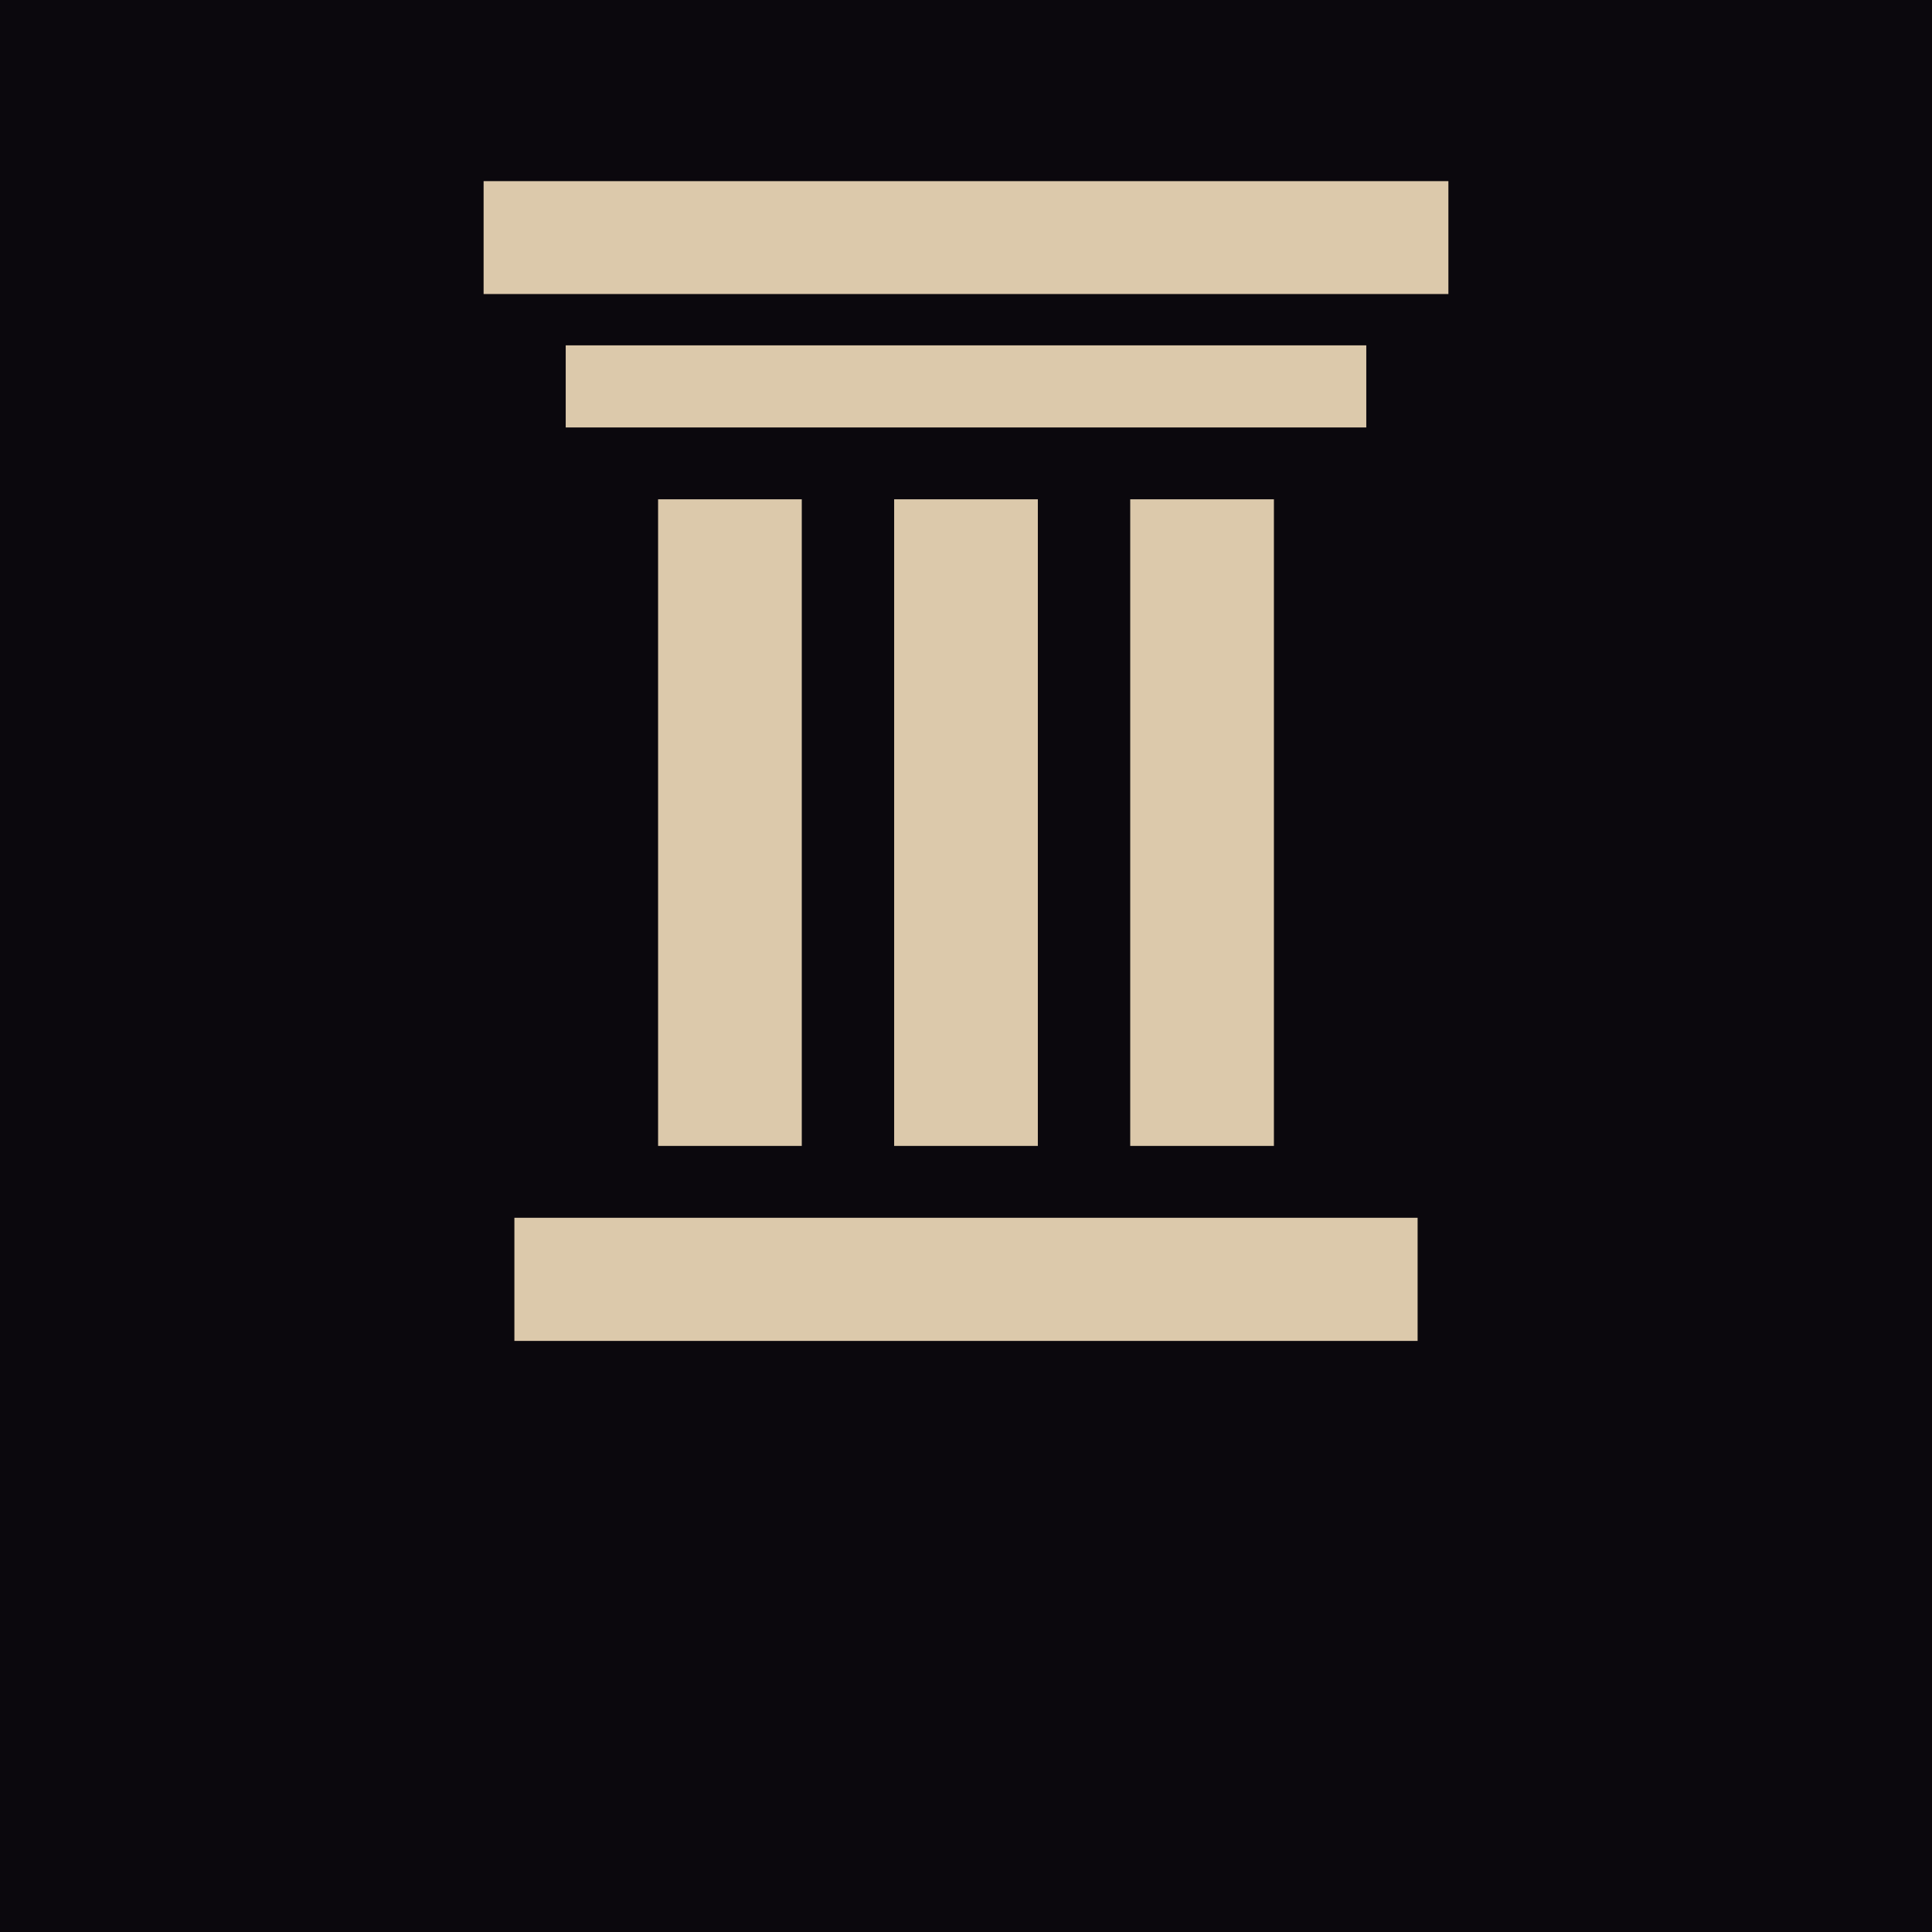
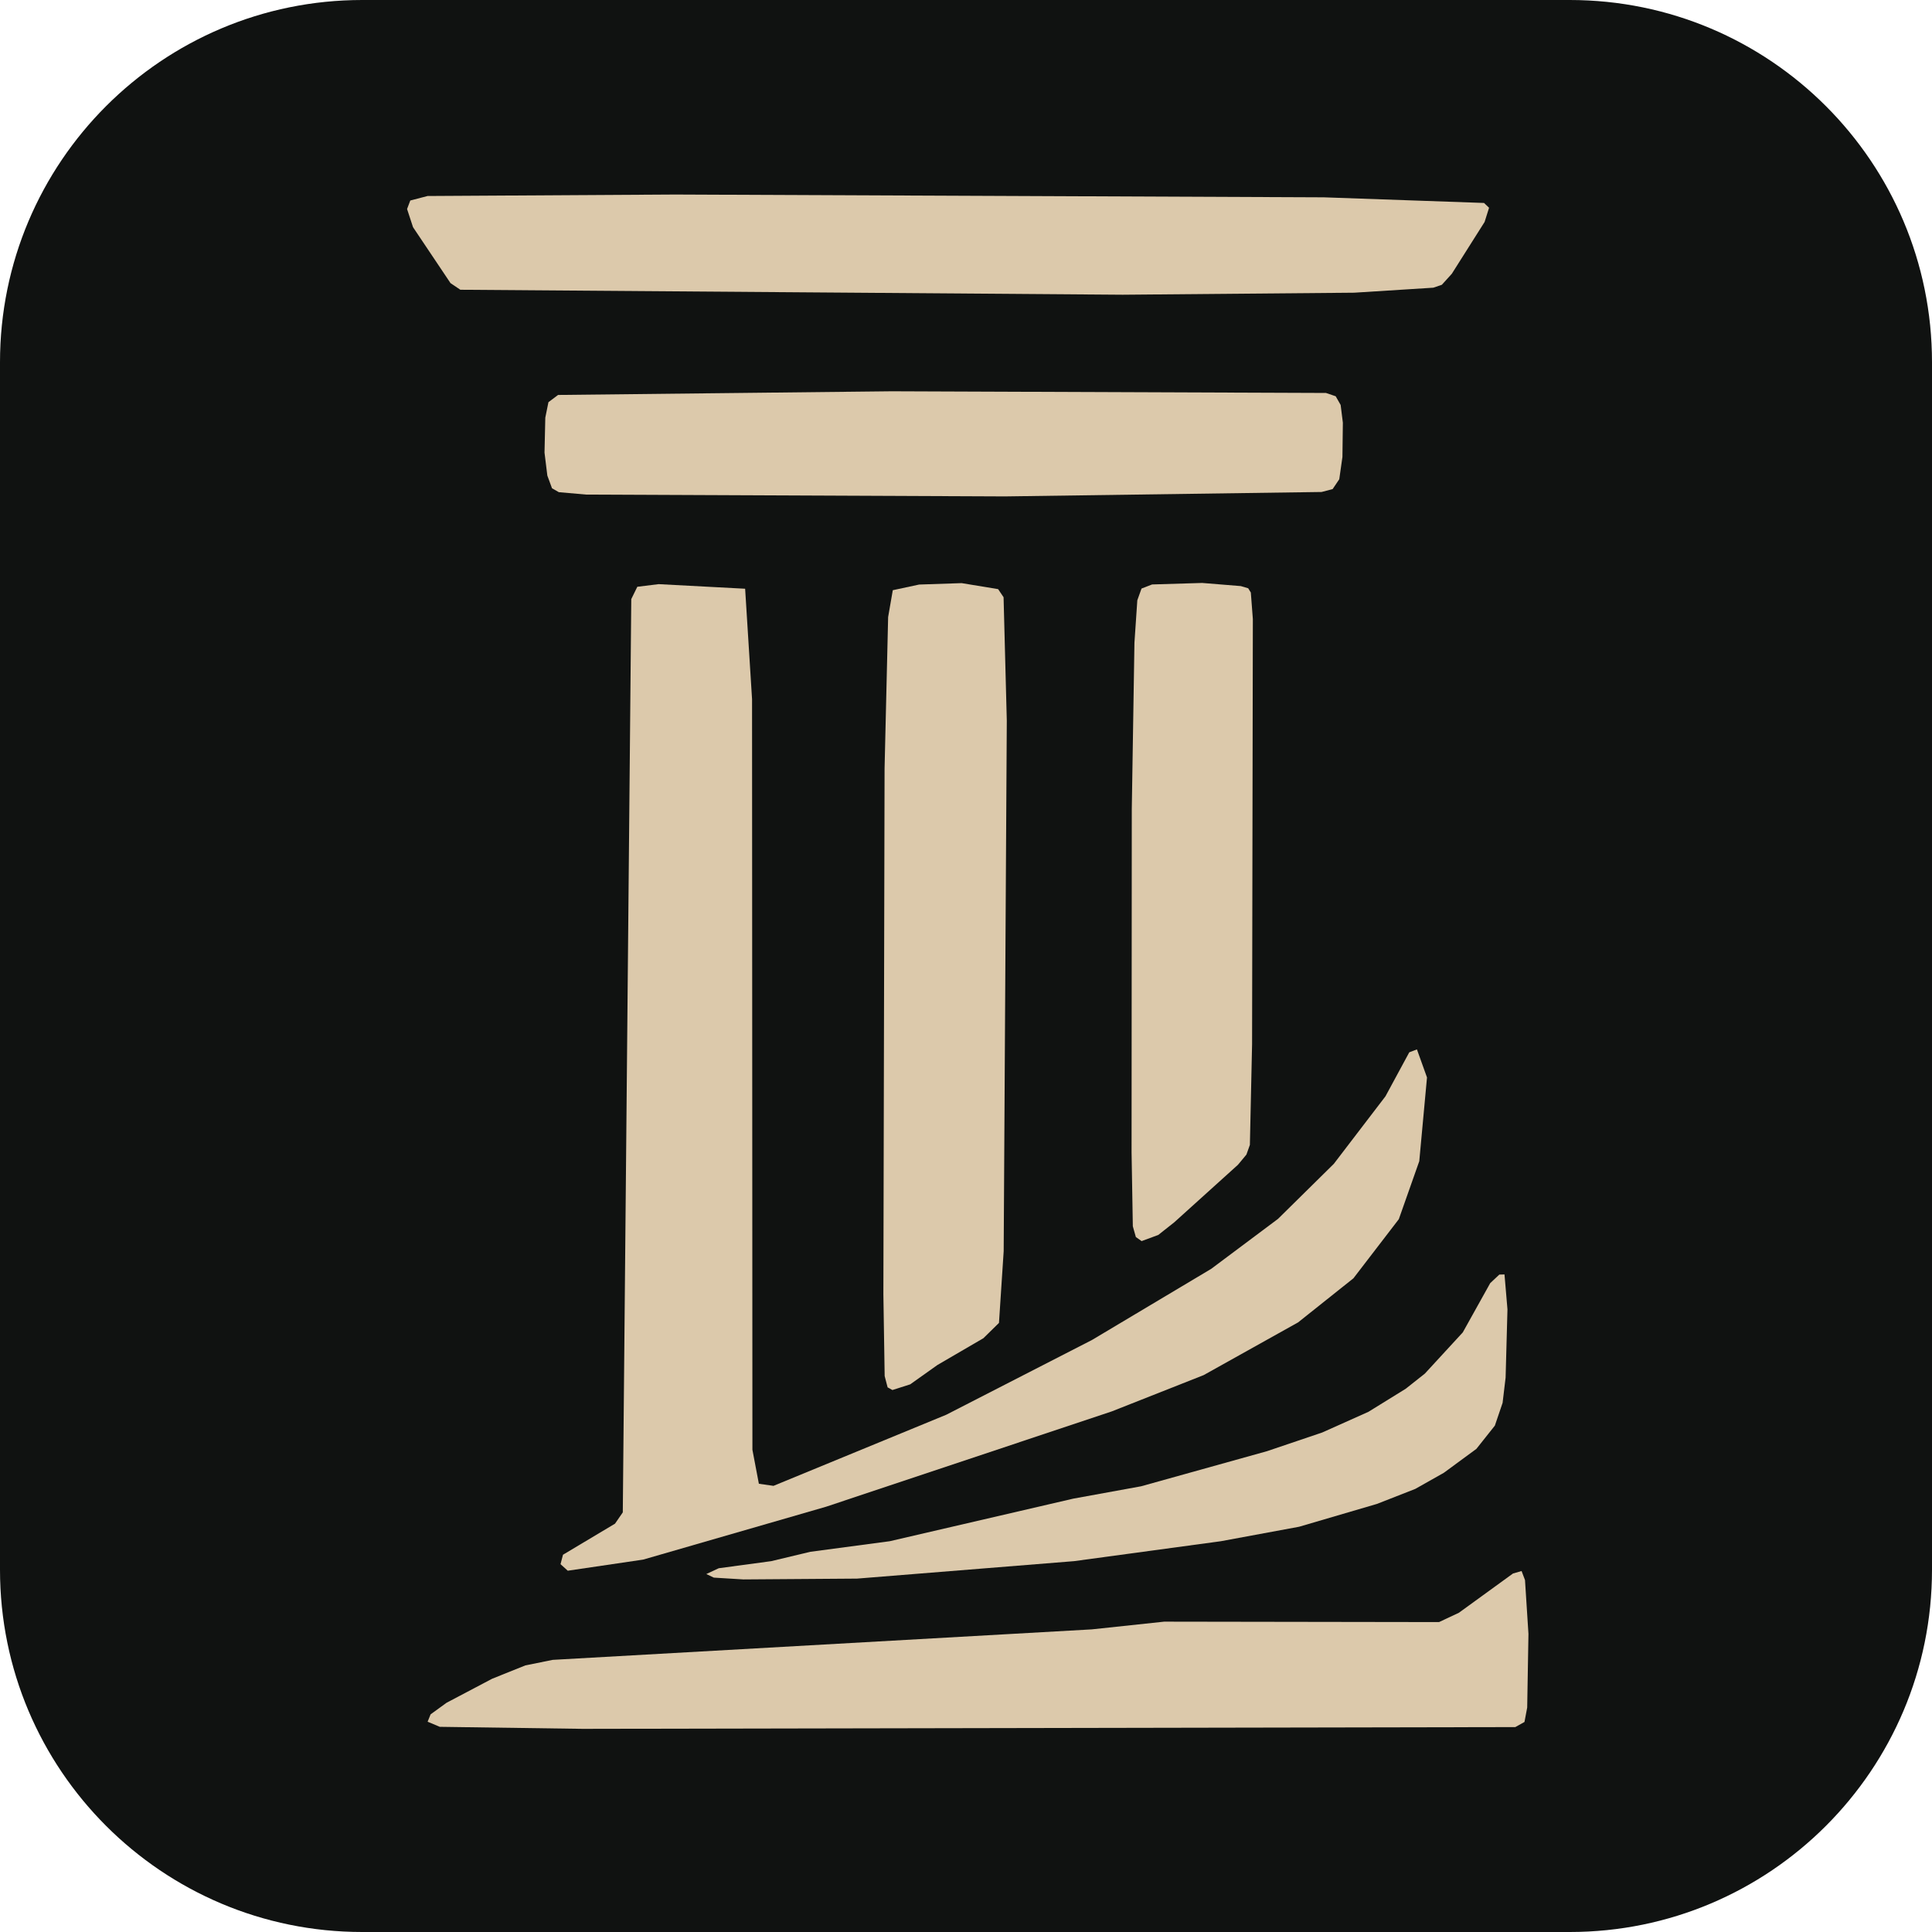
<svg xmlns="http://www.w3.org/2000/svg" viewBox="0 0 128 128">
-   <rect width="128" height="128" fill="#0B080D" />
-   <g transform="translate(30 12) scale(0.68)" fill="#DCC9AB">
-     <svg viewBox="0 0 100 113" width="100" height="113">
-       <rect x="3" y="0" width="94" height="11" />
-       <rect x="11" y="16" width="78" height="8" />
-       <rect x="20" y="31" width="14" height="63" />
-       <rect x="43" y="31" width="14" height="63" />
-       <rect x="66" y="31" width="14" height="63" />
-       <rect x="6" y="101" width="88" height="12" />
-     </svg>
+   <rect width="128" height="128" rx="24" fill="#101211" />
+   <g fill="#DCC9AB" transform="translate(25.4 12) scale(.104)">
+     <path d="M727.26,891.17 L725.08,885.43 L719.62,887.00 L685.17,912.00 L672.51,917.95 L497.39,917.68 L451.25,922.60 L107.91,942.02 L90.46,945.54 L69.26,954.06 L40.22,969.37 L30.09,976.72 L28.18,981.42 L35.94,984.68 L126.97,985.97 L721.08,984.85 L726.93,981.58 L728.66,972.40 L729.46,925.49 Z" />
+     <path d="M714.20,696.49 L710.91,696.58 L705.11,702.02 L687.62,733.42 L663.48,759.65 L651.28,769.31 L627.53,784.00 L598.08,797.18 L562.92,809.08 L482.68,831.45 L439.48,839.32 L322.52,866.45 L271.99,873.17 L247.06,879.14 L213.65,883.65 L205.72,887.35 L210.52,889.63 L229.34,890.78 L301.74,890.26 L439.94,879.14 L533.45,866.45 L583.36,857.22 L632.94,842.68 L657.36,833.12 L675.54,822.86 L696.29,807.62 L708.06,792.80 L712.99,778.29 L714.91,762.17 L716.09,718.74 Z" />
+     <path d="M546.22,257.98 L521.62,255.98 L489.71,256.94 L482.97,259.55 L480.29,267.02 L478.46,294.08 L476.77,399.94 L476.63,618.71 L477.43,665.82 L479.36,672.66 L483.03,675.25 L493.63,671.34 L503.82,663.28 L544.40,626.63 L549.79,620.14 L552.00,613.94 L553.40,549.85 L553.89,278.98 L552.60,262.08 L550.92,259.37 Z" />
+     <path d="M368.37,256.09 L341.31,257.00 L324.52,260.60 L321.55,277.71 L319.28,374.15 L318.52,709.18 L319.34,761.23 L321.22,768.43 L324.29,770.12 L335.60,766.51 L352.95,754.18 L382.23,737.12 L392.16,727.37 L395.16,681.66 L397.14,343.68 L395.09,265.09 L391.62,259.92 Z" />
+     <path d="M230.45,259.66 L175.34,256.74 L161.77,258.42 L157.92,266.26 L152.52,848.06 L147.57,855.25 L114.42,875.05 L112.85,881.06 L117.46,885.23 L165.49,878.15 L281.94,844.49 L464.00,783.75 L522.56,760.62 L582.72,727.03 L617.96,698.95 L646.88,661.28 L659.91,624.34 L664.83,571.00 L658.42,553.14 L653.54,554.98 L638.37,583.02 L605.46,626.05 L569.92,661.09 L527.37,692.92 L451.40,738.25 L358.55,785.88 L248.51,831.17 L239.20,829.83 L235.09,808.18 L234.86,330.03 Z" />
+     <path d="M611.23,153.88 L609.82,142.58 L606.66,137.05 L600.49,134.95 L323.85,133.88 L111.29,136.22 L105.15,140.82 L103.15,150.69 L102.65,172.95 L104.45,187.58 L107.42,195.66 L111.75,198.15 L129.26,199.69 L395.97,200.85 L597.68,198.03 L604.72,196.18 L608.94,189.91 L610.96,175.71 Z" />
+     <path d="M704.37,16.97 L701.17,13.91 L599.08,10.32 L185.99,8.54 L28.14,9.48 L17.14,12.35 L15.09,17.77 L18.88,29.34 L42.77,64.98 L49.03,69.20 L470.99,72.37 L618.42,71.08 L668.86,67.89 L674.29,66.03 L680.63,59.03 L701.53,26.00 Z" />
  </g>
</svg>
